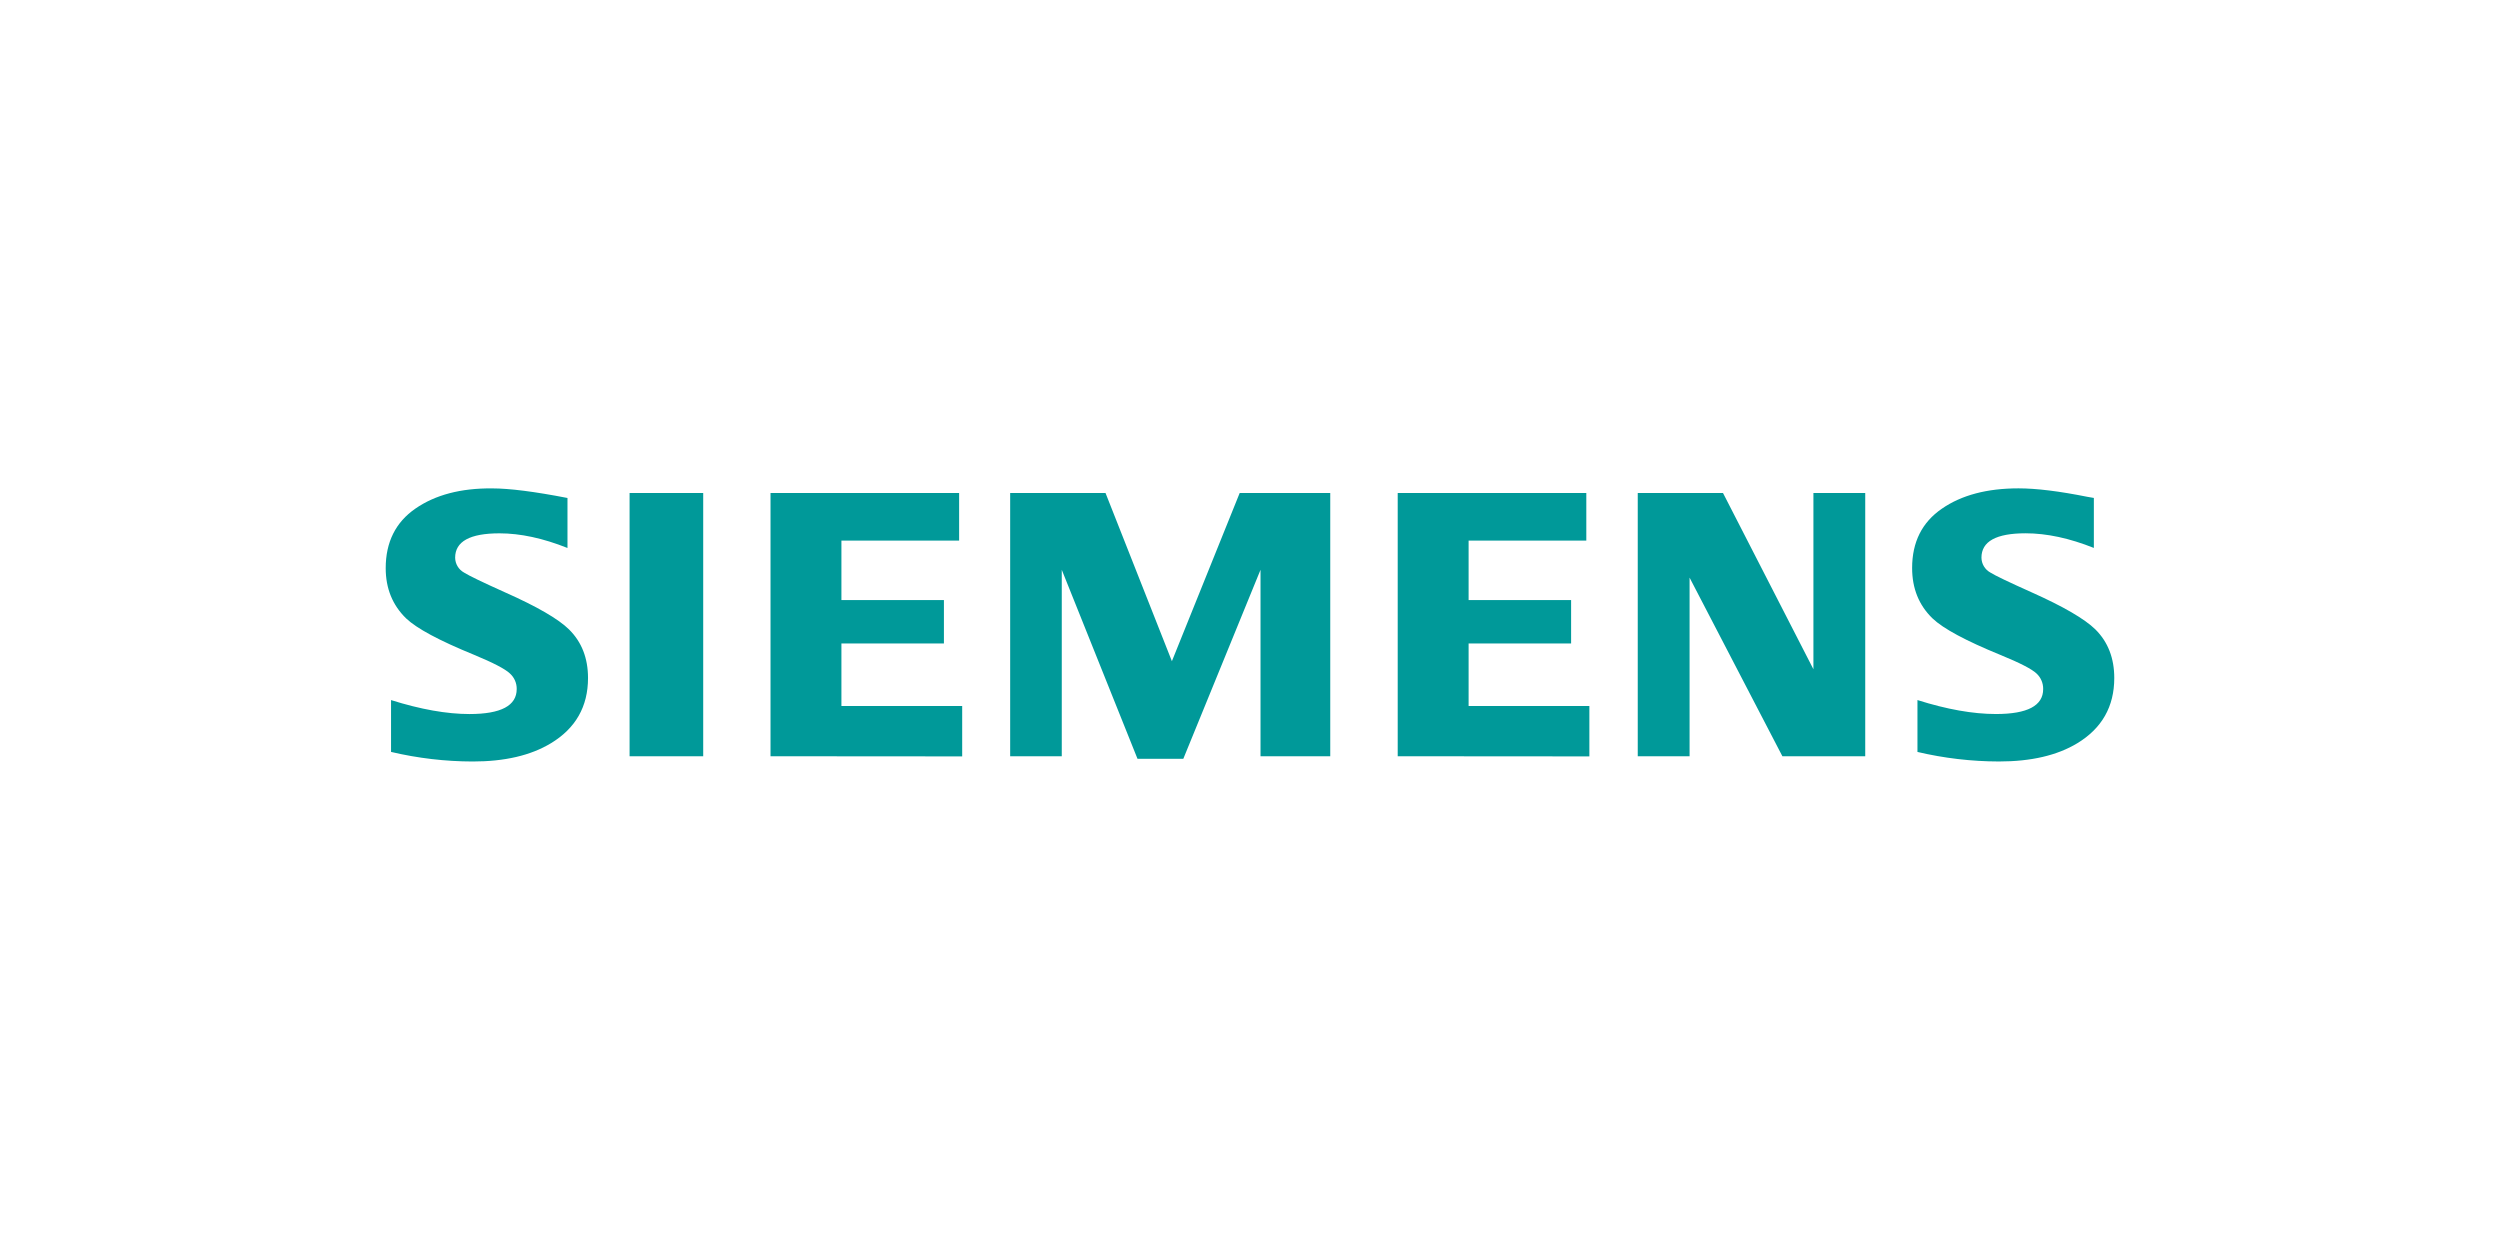
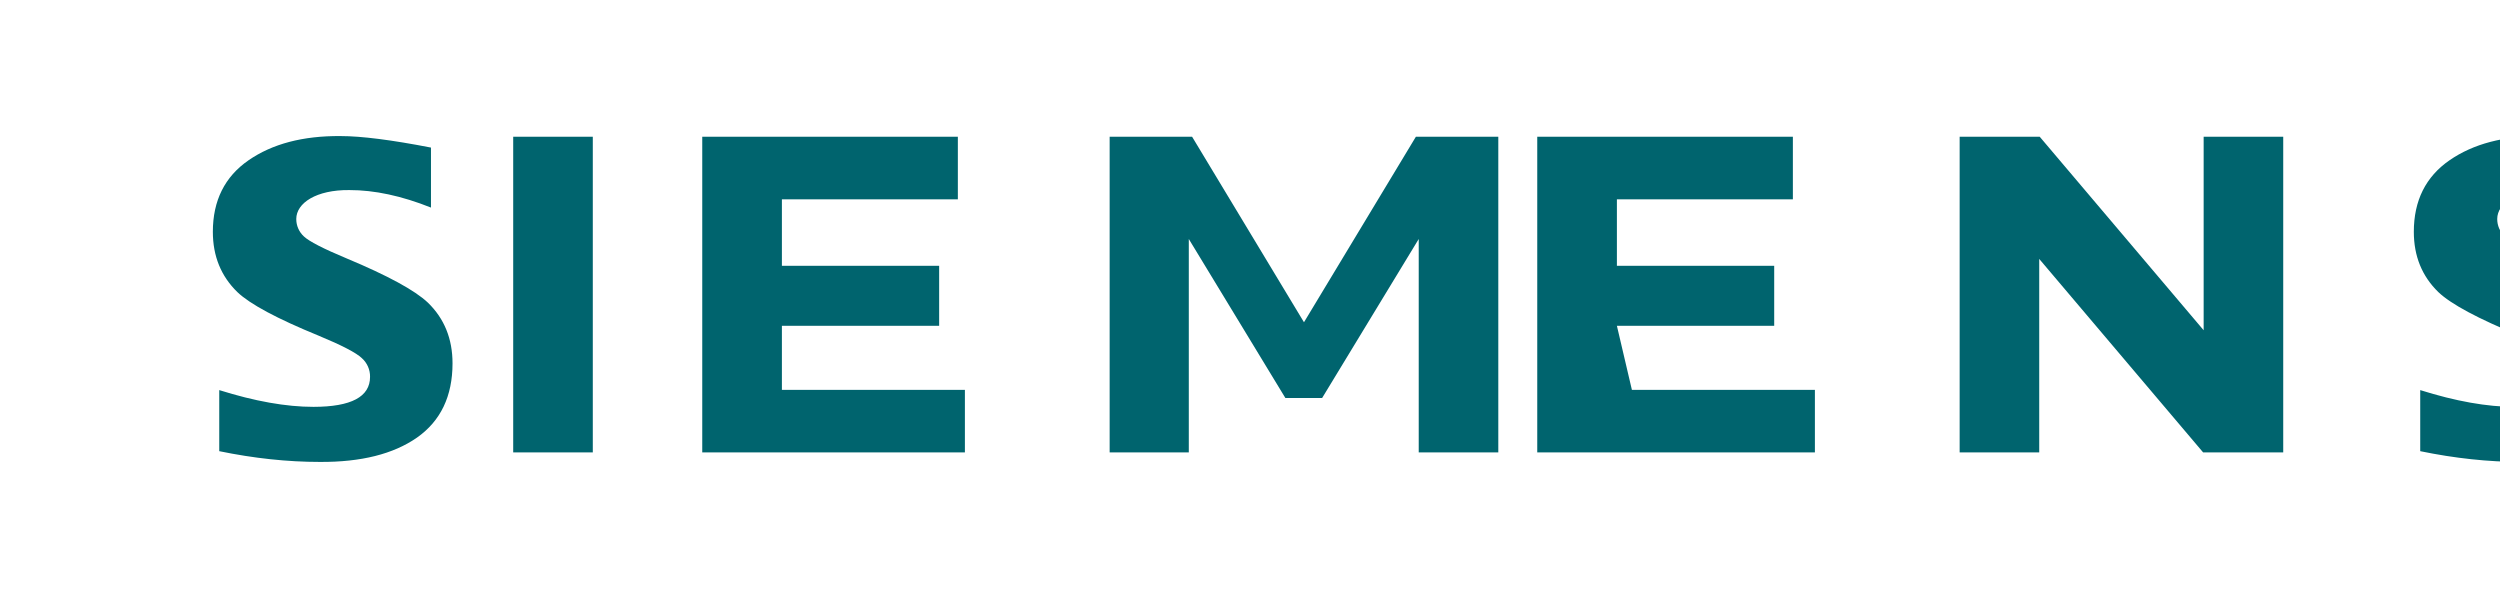
- <svg xmlns="http://www.w3.org/2000/svg" width="120" height="60">
-   <path d="M18.77 36.097v-2.493q2.13.67 3.77.67 2.262-.002 2.262-1.2c.005-.286-.116-.56-.33-.75q-.335-.32-1.726-.897-2.495-1.02-3.252-1.744-.98-.954-.98-2.41 0-1.875 1.428-2.862 1.428-.987 3.68-.968 1.25 0 3.617.46v2.4q-1.76-.703-3.266-.703-2.126 0-2.126 1.17c.003.298.167.57.428.714q.352.223 1.96.946 2.313 1.027 3.08 1.785.91.9.91 2.33 0 2.056-1.785 3.133-1.45.876-3.75.874a17.21 17.21 0 0 1-3.919-.46zm11.45-12.433h3.534V36.3H30.22zM36.985 36.3V23.664h9.053v2.286h-5.65v2.853h4.92v2.084h-4.92v3h5.797v2.42zm11.503 0V23.664h4.577l3.186 8.074 3.254-8.074h4.347V36.3h-3.347v-8.95l-3.706 9.072H54.6l-3.635-9.072v8.95zm18.602 0V23.664h9.053v2.286h-5.65v2.853h4.92v2.084h-4.92v3h5.797v2.42zm11.522 0V23.664h4.092l4.34 8.46v-8.46h2.487V36.3h-3.976L81.1 27.727V36.3zm13.426-.204v-2.493q2.113.67 3.77.67 2.264 0 2.264-1.196c.005-.284-.11-.557-.32-.75q-.34-.322-1.738-.893-2.487-1.017-3.252-1.75-.98-.947-.98-2.42 0-1.866 1.428-2.847 1.41-.976 3.68-.976 1.275 0 3.303.406l.312.054v2.4q-1.76-.703-3.278-.703-2.118 0-2.117 1.17c.003.298.166.57.427.714q.34.215 1.973.946 2.298 1.027 3.07 1.786.905.9.905 2.33 0 2.056-1.777 3.133-1.45.876-3.76.874c-1.32-.002-2.635-.157-3.92-.46z" fill="#099" />
+ <svg xmlns="http://www.w3.org/2000/svg" viewBox="10 18 100 24" fill="#00646E">
+   <path d="M18.77 36.097v-2.493q2.13.67 3.77.67 2.262-.002 2.262-1.2c.005-.286-.116-.56-.33-.75q-.335-.32-1.726-.897-2.495-1.02-3.252-1.744-.98-.954-.98-2.41 0-1.875 1.428-2.862 1.428-.987 3.68-.968 1.25 0 3.617.46v2.4q-1.76-.703-3.266-.7c-1.32-.014-2.122.518-2.122 1.156-.002.266.11.52.307.7q.315.297 1.706.877 2.476 1.034 3.252 1.77.985.955.985 2.427 0 1.97-1.42 2.97-1.42.99-3.886.974-1.94 0-4.025-.43zm11.758 0V23.47h3.184v12.627zm10.748-2.502h7.32v2.502H38.09V23.47h10.224v2.503h-7.038v2.66h6.29v2.4h-6.29zm13.11 2.502V23.47h3.298l4.475 7.42 4.476-7.42h3.297v12.627h-3.183V27.56l-3.864 6.36h-1.47l-3.863-6.36v8.537zm20.89-2.502h7.32v2.502H71.49V23.47h10.225v2.503h-7.039v2.66h6.292v2.4h-6.292zm13.11 2.502V23.47h3.203l6.557 7.74v-7.74h3.183v12.627h-3.203l-6.557-7.74v7.74zm18.423 0v-2.493q2.13.67 3.77.67 2.263-.002 2.263-1.2c.005-.286-.117-.56-.33-.75q-.336-.32-1.727-.897-2.494-1.02-3.252-1.744-.98-.954-.98-2.41 0-1.875 1.428-2.862 1.428-.987 3.68-.968 1.25 0 3.616.46v2.4q-1.76-.703-3.266-.7c-1.32-.014-2.122.518-2.122 1.156-.002.266.11.52.308.7q.314.297 1.705.877 2.476 1.034 3.252 1.77.986.955.986 2.427 0 1.97-1.42 2.97-1.42.99-3.887.974-1.94 0-4.024-.43z" />
</svg>
